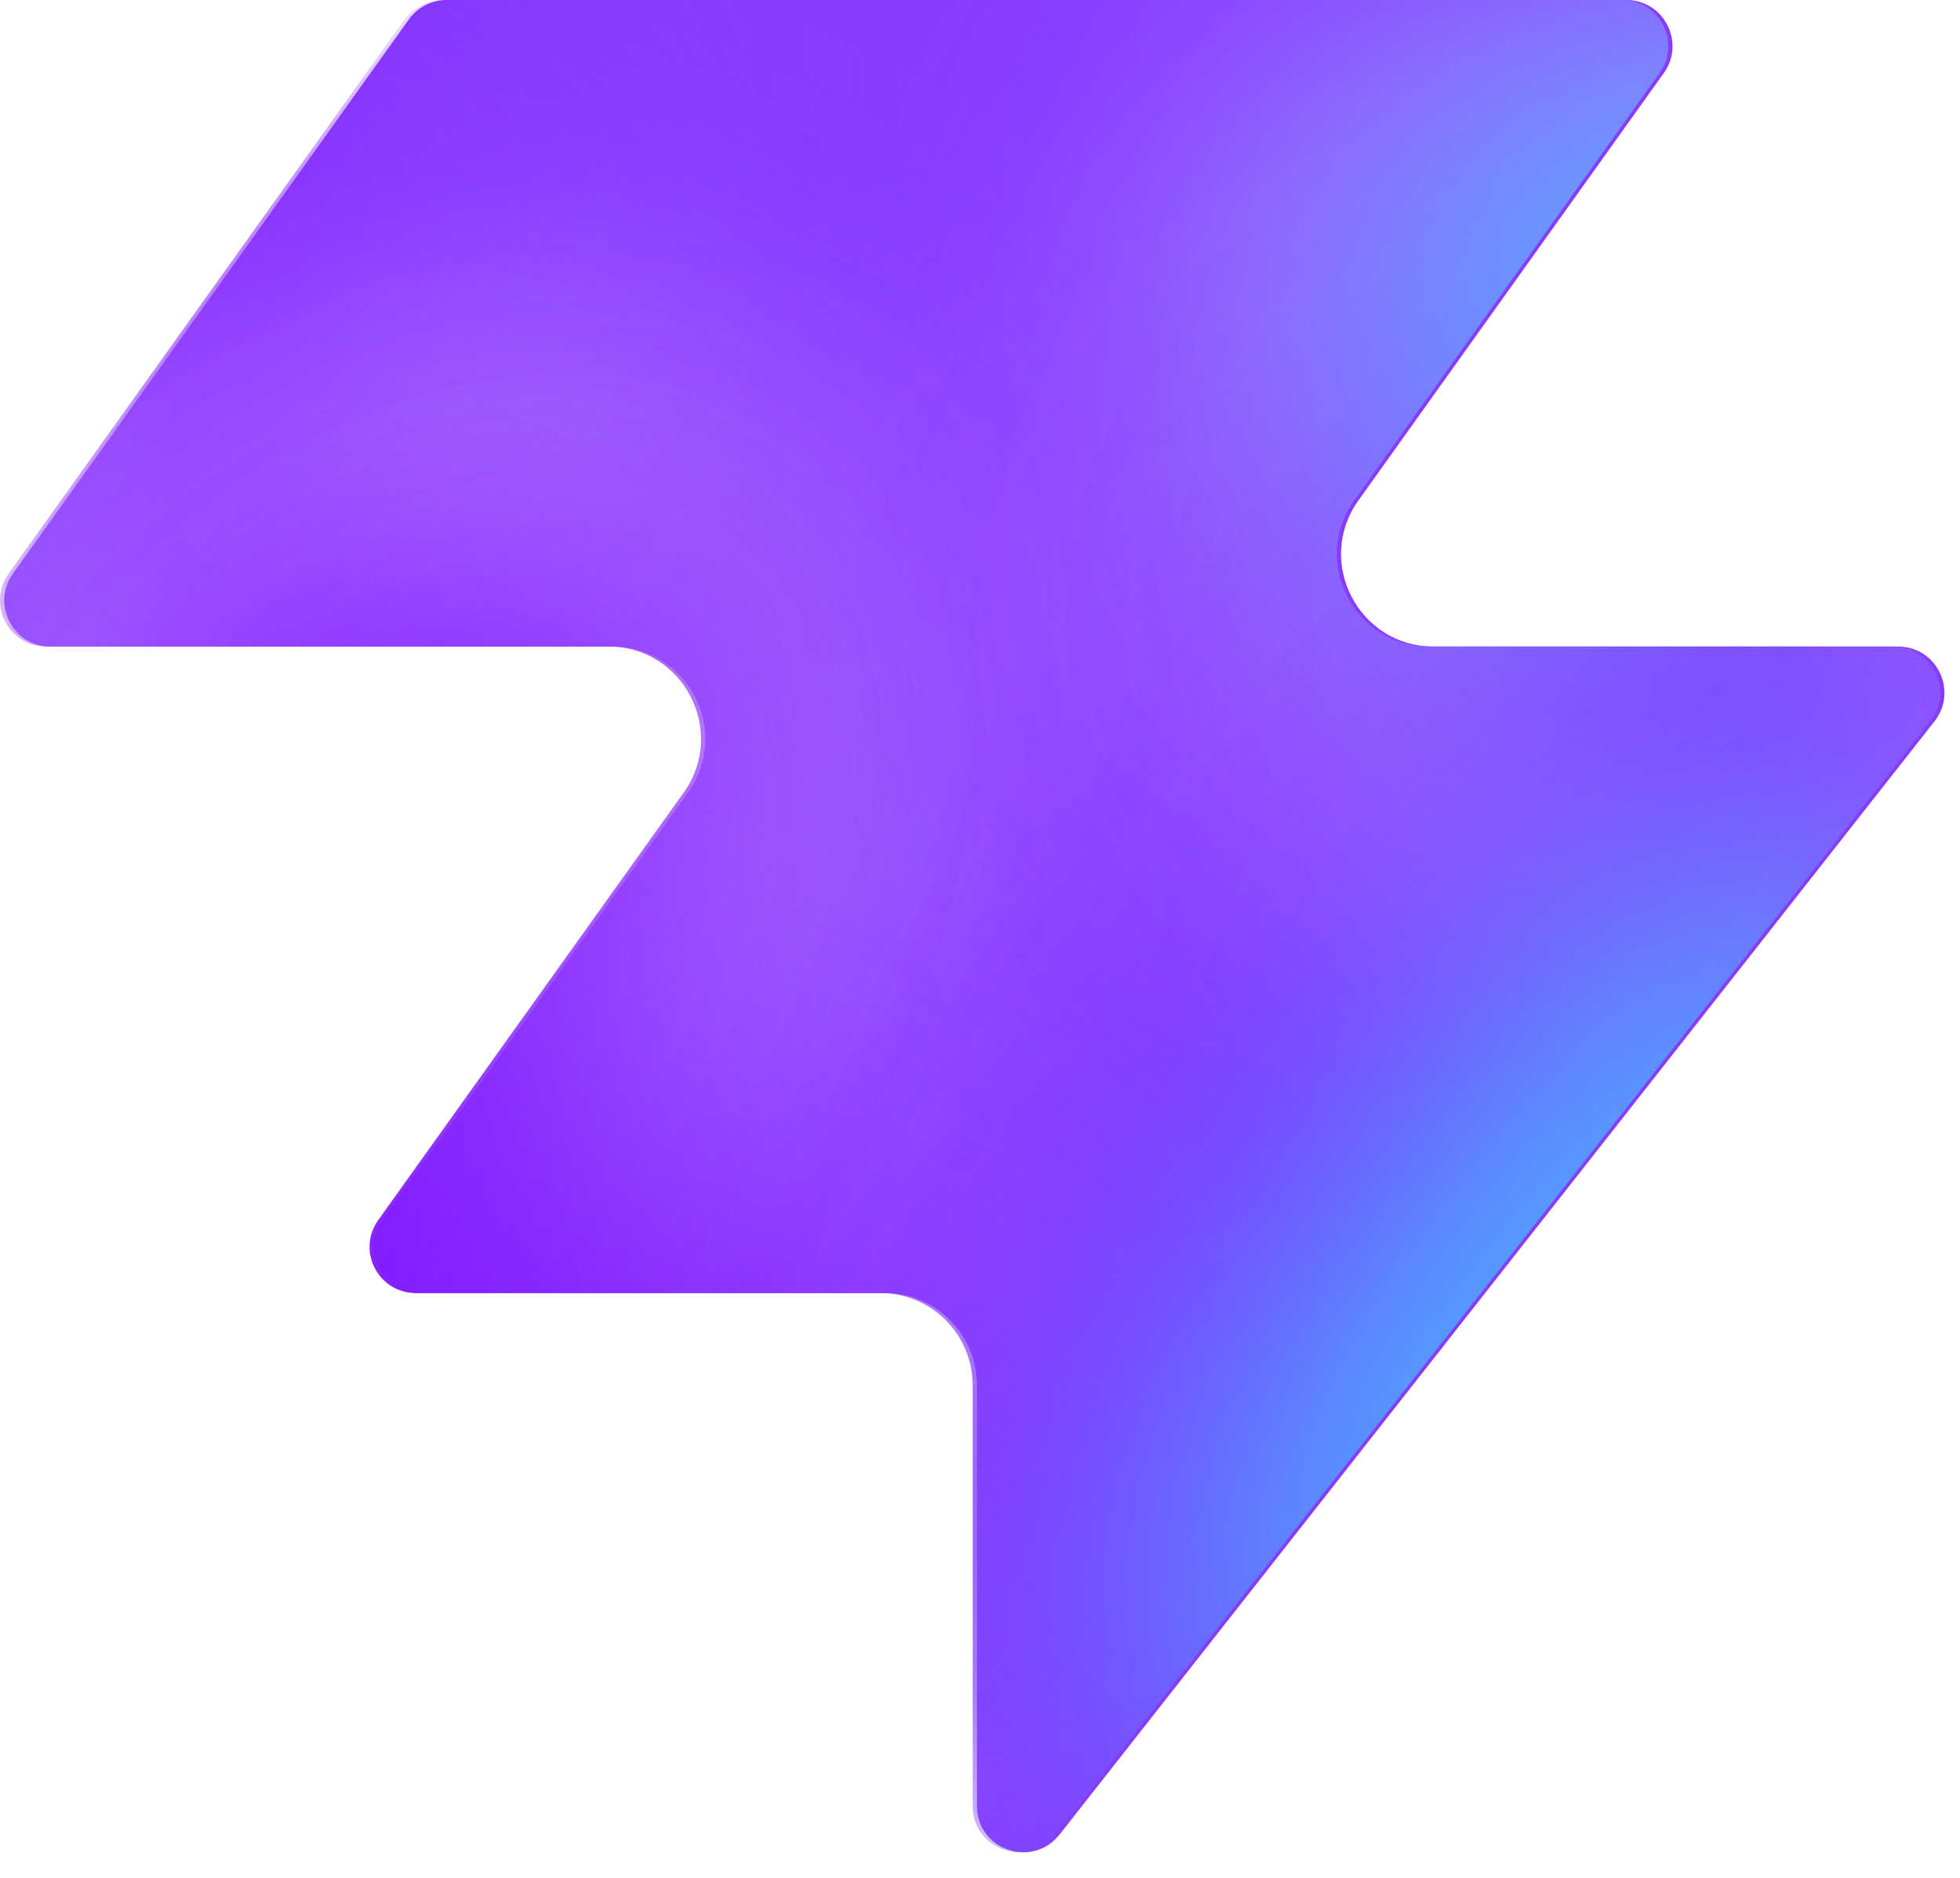
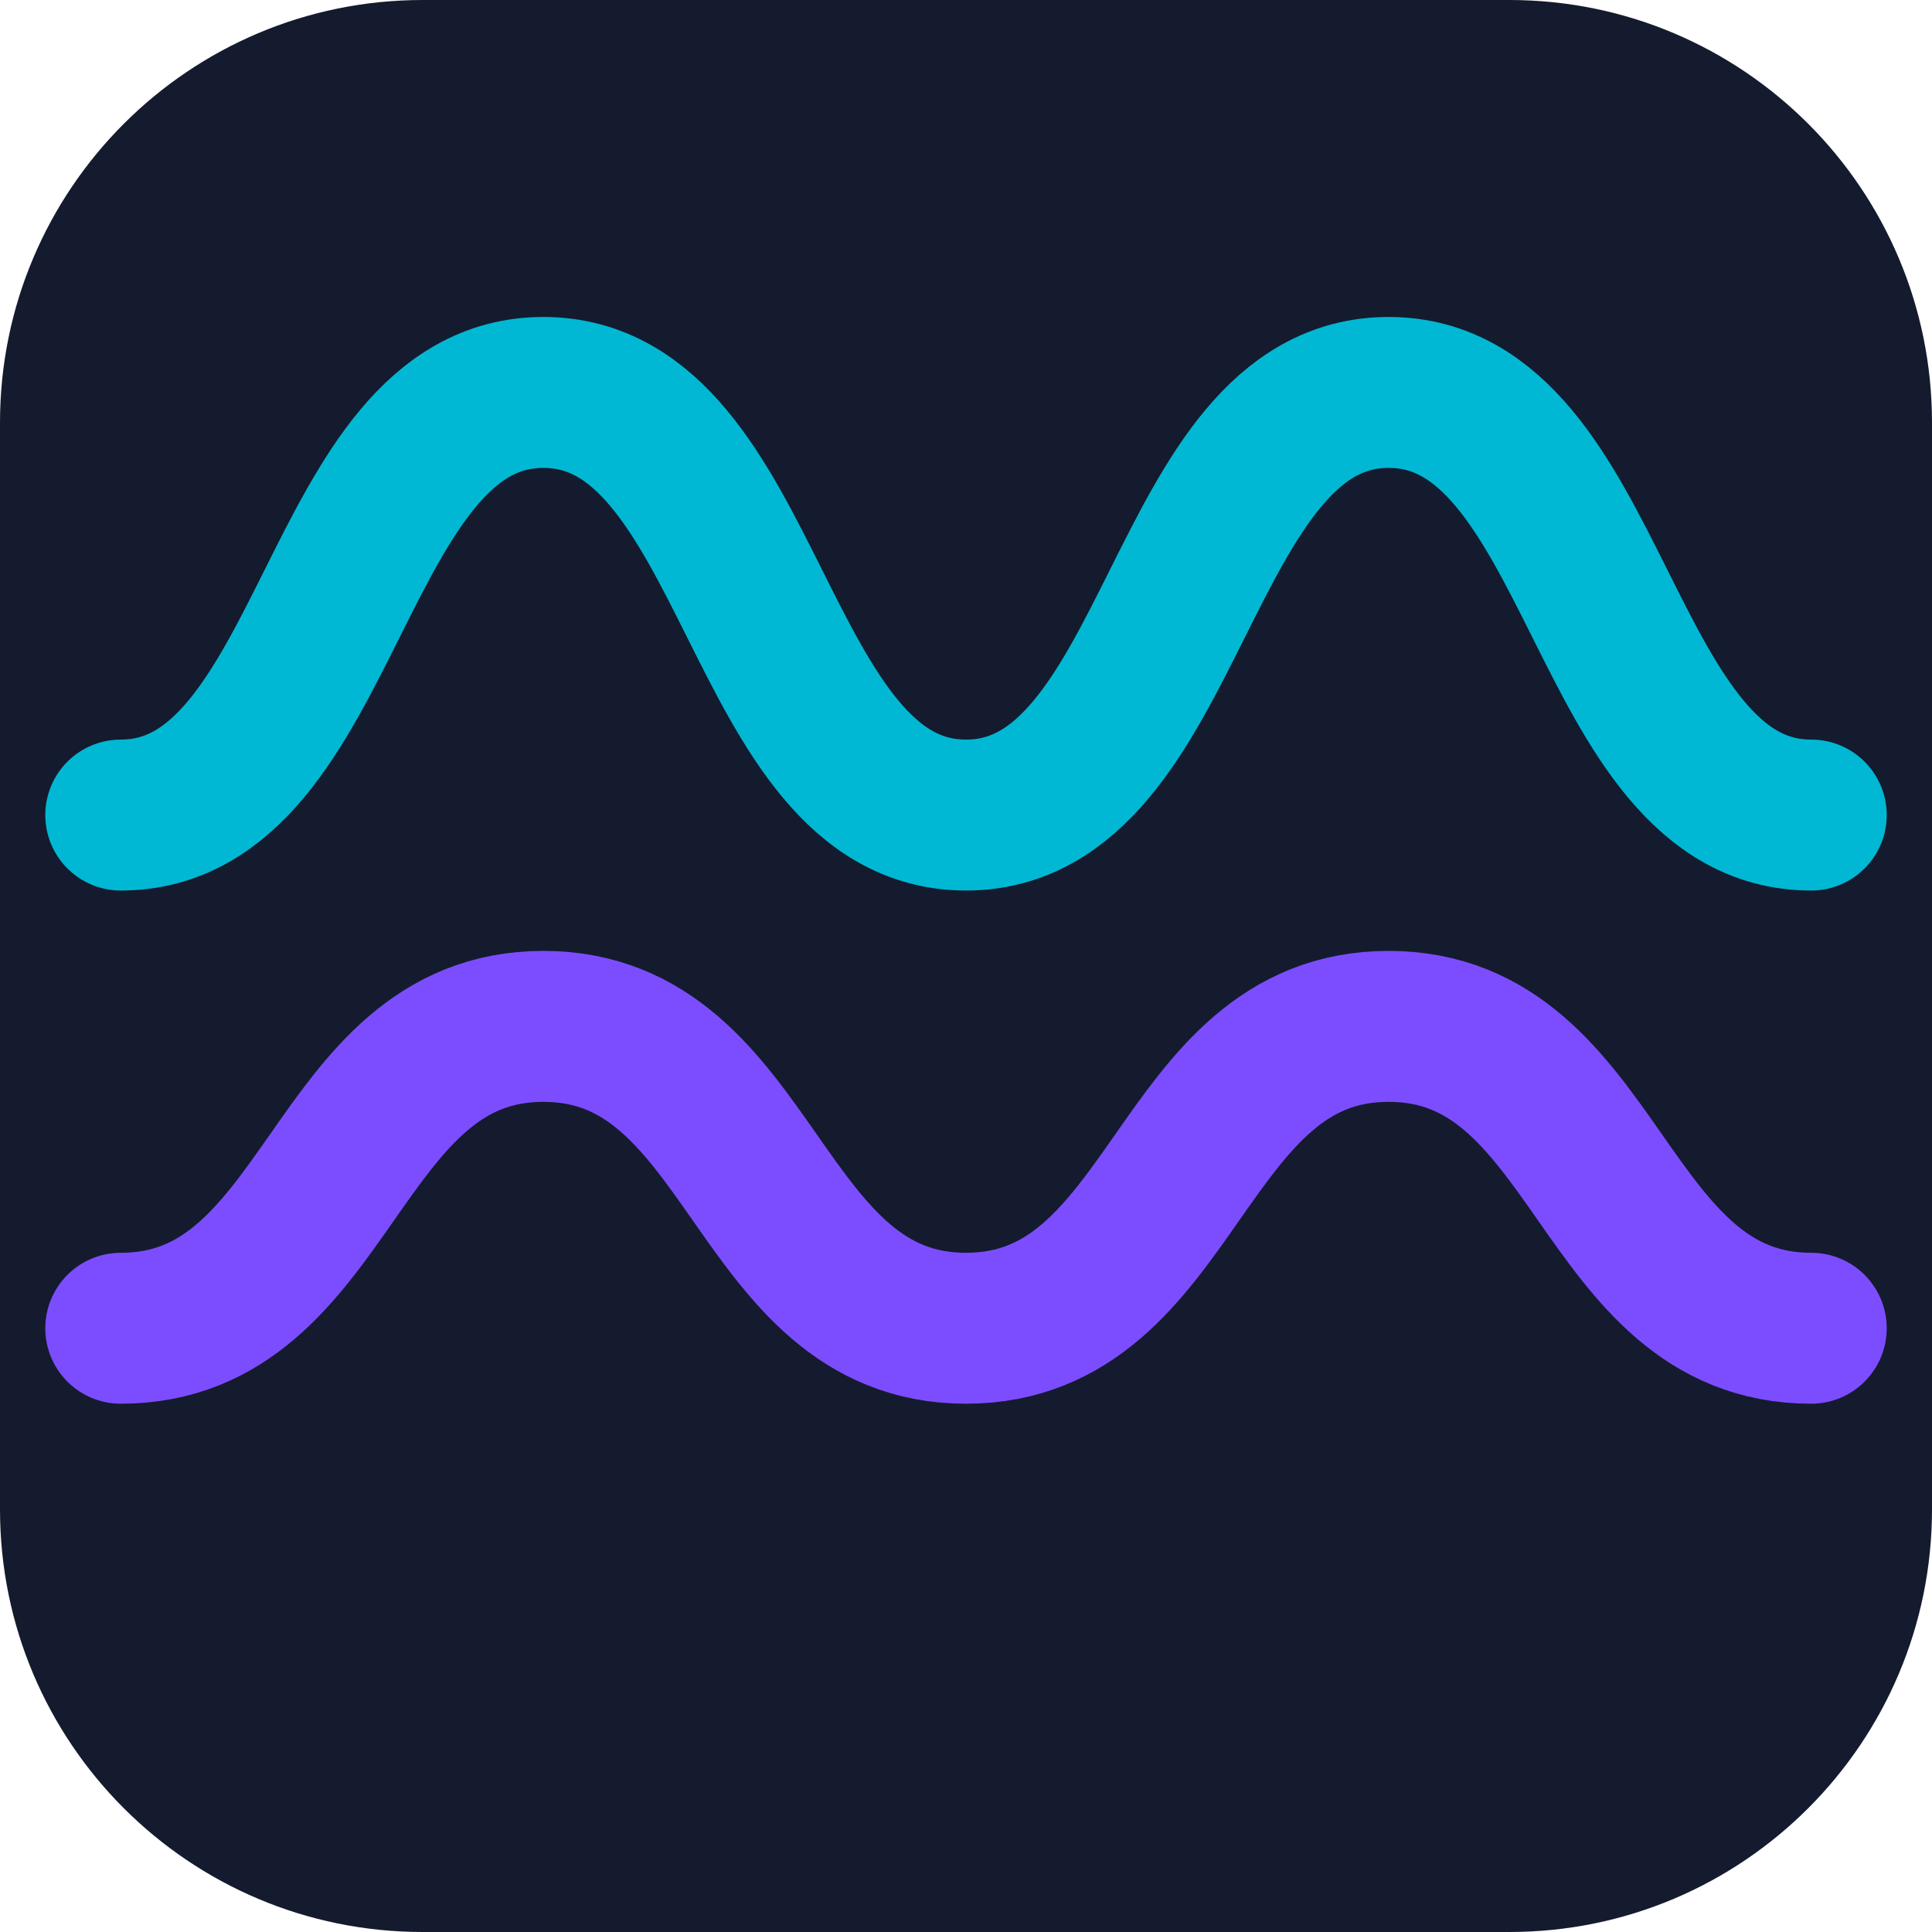
- <svg xmlns="http://www.w3.org/2000/svg" width="48" height="46" fill="none" viewBox="0 0 48 46">
-   <path fill="#863bff" d="M25.946 44.938c-.664.845-2.021.375-2.021-.698V33.937a2.26 2.26 0 0 0-2.262-2.262H10.287c-.92 0-1.456-1.04-.92-1.788l7.48-10.471c1.07-1.497 0-3.578-1.842-3.578H1.237c-.92 0-1.456-1.04-.92-1.788L10.013.474c.214-.297.556-.474.92-.474h28.894c.92 0 1.456 1.04.92 1.788l-7.48 10.471c-1.07 1.498 0 3.579 1.842 3.579h11.377c.943 0 1.473 1.088.89 1.83L25.947 44.94z" style="fill:#863bff;fill:color(display-p3 .525 .23 1);fill-opacity:1" />
-   <mask id="a" width="48" height="46" x="0" y="0" maskUnits="userSpaceOnUse" style="mask-type:alpha">
-     <path fill="#000" d="M25.842 44.938c-.664.844-2.021.375-2.021-.698V33.937a2.26 2.26 0 0 0-2.262-2.262H10.183c-.92 0-1.456-1.04-.92-1.788l7.48-10.471c1.07-1.498 0-3.579-1.842-3.579H1.133c-.92 0-1.456-1.04-.92-1.787L9.91.473c.214-.297.556-.474.92-.474h28.894c.92 0 1.456 1.04.92 1.788l-7.48 10.471c-1.07 1.498 0 3.578 1.842 3.578h11.377c.943 0 1.473 1.088.89 1.832L25.843 44.94z" style="fill:#000;fill-opacity:1" />
-   </mask>
-   <g mask="url(#a)">
-     <g filter="url(#b)">
-       <ellipse cx="5.508" cy="14.704" fill="#ede6ff" rx="5.508" ry="14.704" style="fill:#ede6ff;fill:color(display-p3 .927 .903 1);fill-opacity:1" transform="matrix(.00324 1 1 -.00324 -4.47 31.516)" />
-     </g>
-     <g filter="url(#c)">
-       <ellipse cx="10.399" cy="29.851" fill="#ede6ff" rx="10.399" ry="29.851" style="fill:#ede6ff;fill:color(display-p3 .927 .903 1);fill-opacity:1" transform="matrix(.00324 1 1 -.00324 -39.328 7.883)" />
-     </g>
-     <g filter="url(#d)">
-       <ellipse cx="5.508" cy="30.487" fill="#7e14ff" rx="5.508" ry="30.487" style="fill:#7e14ff;fill:color(display-p3 .492 .077 1);fill-opacity:1" transform="rotate(89.814 -25.913 -14.639)scale(1 -1)" />
-     </g>
-     <g filter="url(#e)">
-       <ellipse cx="5.508" cy="30.599" fill="#7e14ff" rx="5.508" ry="30.599" style="fill:#7e14ff;fill:color(display-p3 .492 .077 1);fill-opacity:1" transform="rotate(89.814 -32.644 -3.334)scale(1 -1)" />
-     </g>
-     <g filter="url(#f)">
-       <ellipse cx="5.508" cy="30.599" fill="#7e14ff" rx="5.508" ry="30.599" style="fill:#7e14ff;fill:color(display-p3 .492 .077 1);fill-opacity:1" transform="matrix(.00324 1 1 -.00324 -34.34 30.47)" />
-     </g>
-     <g filter="url(#g)">
-       <ellipse cx="14.072" cy="22.078" fill="#ede6ff" rx="14.072" ry="22.078" style="fill:#ede6ff;fill:color(display-p3 .927 .903 1);fill-opacity:1" transform="rotate(93.35 24.506 48.493)scale(-1 1)" />
-     </g>
-     <g filter="url(#h)">
-       <ellipse cx="3.47" cy="21.501" fill="#7e14ff" rx="3.47" ry="21.501" style="fill:#7e14ff;fill:color(display-p3 .492 .077 1);fill-opacity:1" transform="rotate(89.009 28.708 47.59)scale(-1 1)" />
-     </g>
-     <g filter="url(#i)">
-       <ellipse cx="3.47" cy="21.501" fill="#7e14ff" rx="3.47" ry="21.501" style="fill:#7e14ff;fill:color(display-p3 .492 .077 1);fill-opacity:1" transform="rotate(89.009 28.708 47.59)scale(-1 1)" />
-     </g>
-     <g filter="url(#j)">
-       <ellipse cx=".387" cy="8.972" fill="#7e14ff" rx="4.407" ry="29.108" style="fill:#7e14ff;fill:color(display-p3 .492 .077 1);fill-opacity:1" transform="rotate(39.51 .387 8.972)" />
-     </g>
-     <g filter="url(#k)">
-       <ellipse cx="47.523" cy="-6.092" fill="#7e14ff" rx="4.407" ry="29.108" style="fill:#7e14ff;fill:color(display-p3 .492 .077 1);fill-opacity:1" transform="rotate(37.892 47.523 -6.092)" />
-     </g>
-     <g filter="url(#l)">
-       <ellipse cx="41.412" cy="6.333" fill="#47bfff" rx="5.971" ry="9.665" style="fill:#47bfff;fill:color(display-p3 .28 .748 1);fill-opacity:1" transform="rotate(37.892 41.412 6.333)" />
-     </g>
-     <g filter="url(#m)">
-       <ellipse cx="-1.879" cy="38.332" fill="#7e14ff" rx="4.407" ry="29.108" style="fill:#7e14ff;fill:color(display-p3 .492 .077 1);fill-opacity:1" transform="rotate(37.892 -1.88 38.332)" />
-     </g>
-     <g filter="url(#n)">
-       <ellipse cx="-1.879" cy="38.332" fill="#7e14ff" rx="4.407" ry="29.108" style="fill:#7e14ff;fill:color(display-p3 .492 .077 1);fill-opacity:1" transform="rotate(37.892 -1.88 38.332)" />
-     </g>
-     <g filter="url(#o)">
-       <ellipse cx="35.651" cy="29.907" fill="#7e14ff" rx="4.407" ry="29.108" style="fill:#7e14ff;fill:color(display-p3 .492 .077 1);fill-opacity:1" transform="rotate(37.892 35.651 29.907)" />
-     </g>
-     <g filter="url(#p)">
-       <ellipse cx="38.418" cy="32.4" fill="#47bfff" rx="5.971" ry="15.297" style="fill:#47bfff;fill:color(display-p3 .28 .748 1);fill-opacity:1" transform="rotate(37.892 38.418 32.4)" />
-     </g>
-   </g>
-   <defs>
-     <filter id="b" width="60.045" height="41.654" x="-19.77" y="16.149" color-interpolation-filters="sRGB" filterUnits="userSpaceOnUse">
-       <feFlood flood-opacity="0" result="BackgroundImageFix" />
-       <feBlend in="SourceGraphic" in2="BackgroundImageFix" result="shape" />
-       <feGaussianBlur result="effect1_foregroundBlur_2002_17158" stdDeviation="7.659" />
-     </filter>
-     <filter id="c" width="90.34" height="51.437" x="-54.613" y="-7.533" color-interpolation-filters="sRGB" filterUnits="userSpaceOnUse">
-       <feFlood flood-opacity="0" result="BackgroundImageFix" />
-       <feBlend in="SourceGraphic" in2="BackgroundImageFix" result="shape" />
-       <feGaussianBlur result="effect1_foregroundBlur_2002_17158" stdDeviation="7.659" />
-     </filter>
-     <filter id="d" width="79.355" height="29.4" x="-49.64" y="2.03" color-interpolation-filters="sRGB" filterUnits="userSpaceOnUse">
-       <feFlood flood-opacity="0" result="BackgroundImageFix" />
-       <feBlend in="SourceGraphic" in2="BackgroundImageFix" result="shape" />
-       <feGaussianBlur result="effect1_foregroundBlur_2002_17158" stdDeviation="4.596" />
-     </filter>
-     <filter id="e" width="79.579" height="29.4" x="-45.045" y="20.029" color-interpolation-filters="sRGB" filterUnits="userSpaceOnUse">
-       <feFlood flood-opacity="0" result="BackgroundImageFix" />
-       <feBlend in="SourceGraphic" in2="BackgroundImageFix" result="shape" />
-       <feGaussianBlur result="effect1_foregroundBlur_2002_17158" stdDeviation="4.596" />
-     </filter>
-     <filter id="f" width="79.579" height="29.4" x="-43.513" y="21.178" color-interpolation-filters="sRGB" filterUnits="userSpaceOnUse">
-       <feFlood flood-opacity="0" result="BackgroundImageFix" />
-       <feBlend in="SourceGraphic" in2="BackgroundImageFix" result="shape" />
-       <feGaussianBlur result="effect1_foregroundBlur_2002_17158" stdDeviation="4.596" />
-     </filter>
-     <filter id="g" width="74.749" height="58.852" x="15.756" y="-17.901" color-interpolation-filters="sRGB" filterUnits="userSpaceOnUse">
-       <feFlood flood-opacity="0" result="BackgroundImageFix" />
-       <feBlend in="SourceGraphic" in2="BackgroundImageFix" result="shape" />
-       <feGaussianBlur result="effect1_foregroundBlur_2002_17158" stdDeviation="7.659" />
-     </filter>
-     <filter id="h" width="61.377" height="25.362" x="23.548" y="2.284" color-interpolation-filters="sRGB" filterUnits="userSpaceOnUse">
-       <feFlood flood-opacity="0" result="BackgroundImageFix" />
-       <feBlend in="SourceGraphic" in2="BackgroundImageFix" result="shape" />
-       <feGaussianBlur result="effect1_foregroundBlur_2002_17158" stdDeviation="4.596" />
-     </filter>
-     <filter id="i" width="61.377" height="25.362" x="23.548" y="2.284" color-interpolation-filters="sRGB" filterUnits="userSpaceOnUse">
-       <feFlood flood-opacity="0" result="BackgroundImageFix" />
-       <feBlend in="SourceGraphic" in2="BackgroundImageFix" result="shape" />
-       <feGaussianBlur result="effect1_foregroundBlur_2002_17158" stdDeviation="4.596" />
-     </filter>
-     <filter id="j" width="56.045" height="63.649" x="-27.636" y="-22.853" color-interpolation-filters="sRGB" filterUnits="userSpaceOnUse">
-       <feFlood flood-opacity="0" result="BackgroundImageFix" />
-       <feBlend in="SourceGraphic" in2="BackgroundImageFix" result="shape" />
-       <feGaussianBlur result="effect1_foregroundBlur_2002_17158" stdDeviation="4.596" />
-     </filter>
-     <filter id="k" width="54.814" height="64.646" x="20.116" y="-38.415" color-interpolation-filters="sRGB" filterUnits="userSpaceOnUse">
-       <feFlood flood-opacity="0" result="BackgroundImageFix" />
-       <feBlend in="SourceGraphic" in2="BackgroundImageFix" result="shape" />
-       <feGaussianBlur result="effect1_foregroundBlur_2002_17158" stdDeviation="4.596" />
-     </filter>
-     <filter id="l" width="33.541" height="35.313" x="24.641" y="-11.323" color-interpolation-filters="sRGB" filterUnits="userSpaceOnUse">
-       <feFlood flood-opacity="0" result="BackgroundImageFix" />
-       <feBlend in="SourceGraphic" in2="BackgroundImageFix" result="shape" />
-       <feGaussianBlur result="effect1_foregroundBlur_2002_17158" stdDeviation="4.596" />
-     </filter>
-     <filter id="m" width="54.814" height="64.646" x="-29.286" y="6.009" color-interpolation-filters="sRGB" filterUnits="userSpaceOnUse">
-       <feFlood flood-opacity="0" result="BackgroundImageFix" />
-       <feBlend in="SourceGraphic" in2="BackgroundImageFix" result="shape" />
-       <feGaussianBlur result="effect1_foregroundBlur_2002_17158" stdDeviation="4.596" />
-     </filter>
-     <filter id="n" width="54.814" height="64.646" x="-29.286" y="6.009" color-interpolation-filters="sRGB" filterUnits="userSpaceOnUse">
-       <feFlood flood-opacity="0" result="BackgroundImageFix" />
-       <feBlend in="SourceGraphic" in2="BackgroundImageFix" result="shape" />
-       <feGaussianBlur result="effect1_foregroundBlur_2002_17158" stdDeviation="4.596" />
-     </filter>
-     <filter id="o" width="54.814" height="64.646" x="8.244" y="-2.416" color-interpolation-filters="sRGB" filterUnits="userSpaceOnUse">
-       <feFlood flood-opacity="0" result="BackgroundImageFix" />
-       <feBlend in="SourceGraphic" in2="BackgroundImageFix" result="shape" />
-       <feGaussianBlur result="effect1_foregroundBlur_2002_17158" stdDeviation="4.596" />
-     </filter>
-     <filter id="p" width="39.409" height="43.623" x="18.713" y="10.588" color-interpolation-filters="sRGB" filterUnits="userSpaceOnUse">
-       <feFlood flood-opacity="0" result="BackgroundImageFix" />
-       <feBlend in="SourceGraphic" in2="BackgroundImageFix" result="shape" />
-       <feGaussianBlur result="effect1_foregroundBlur_2002_17158" stdDeviation="4.596" />
-     </filter>
-   </defs>
+ <svg xmlns="http://www.w3.org/2000/svg" viewBox="0 0 64 64">
+   <rect width="64" height="64" rx="14" fill="#141b2e" />
+   <path d="M4 27c7 0 7-14 14-14s7 14 14 14 7-14 14-14 7 14 14 14" fill="none" stroke="#00b8d4" stroke-width="5" stroke-linecap="round" />
+   <path d="M4 44c7 0 7-10 14-10s7 10 14 10 7-10 14-10 7 10 14 10" fill="none" stroke="#7c4dff" stroke-width="5" stroke-linecap="round" />
</svg>
